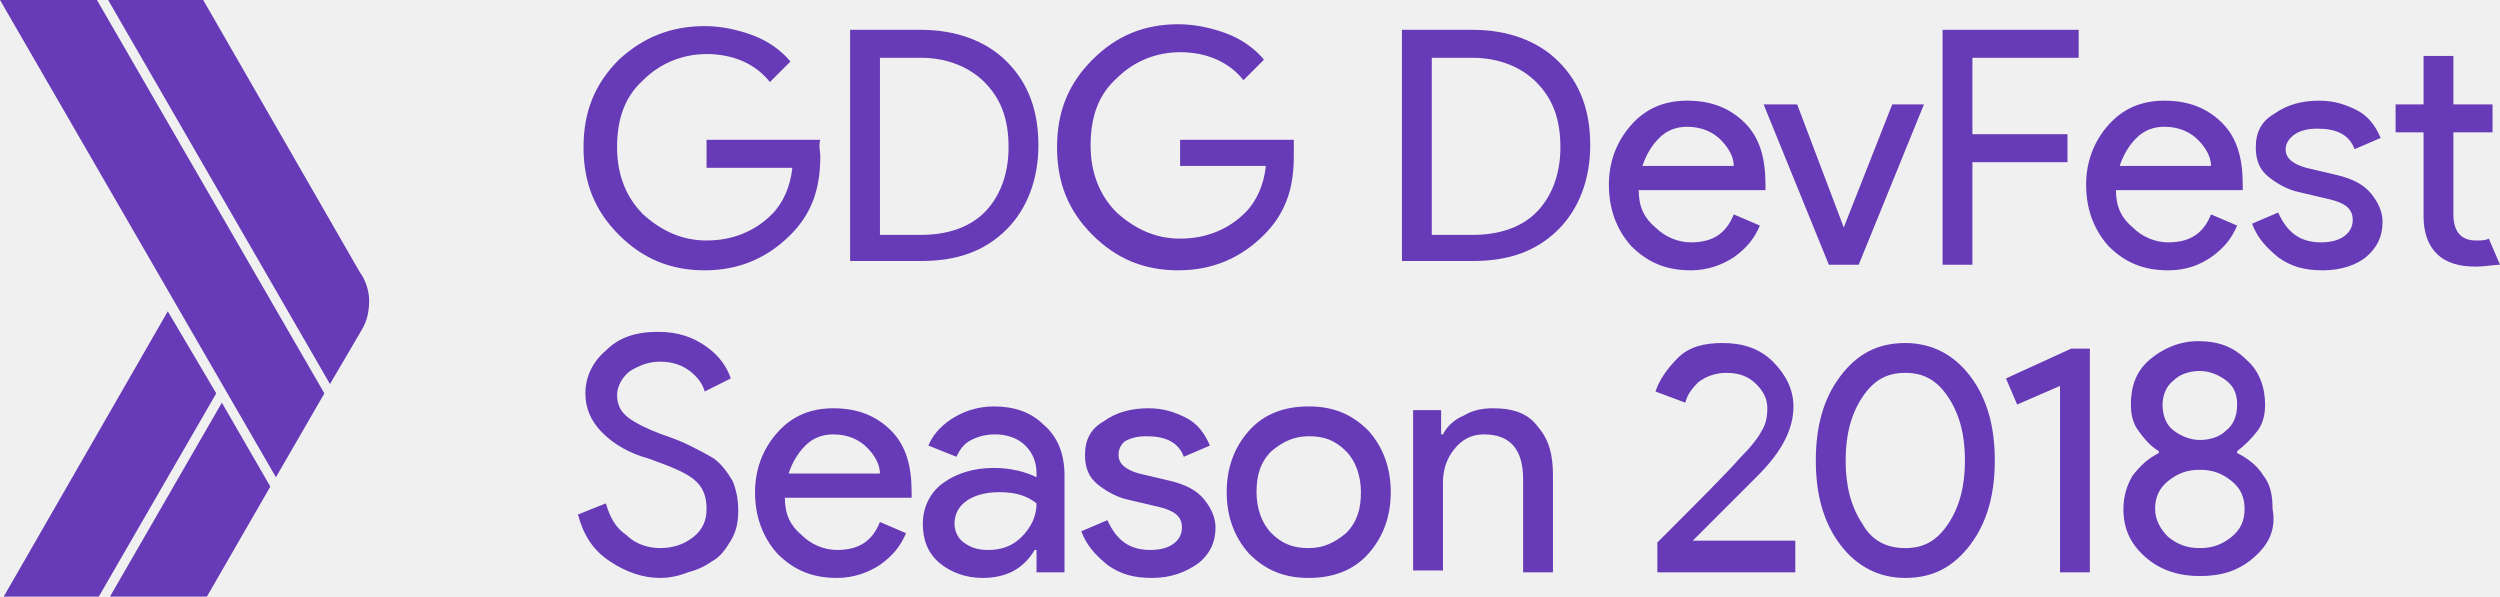
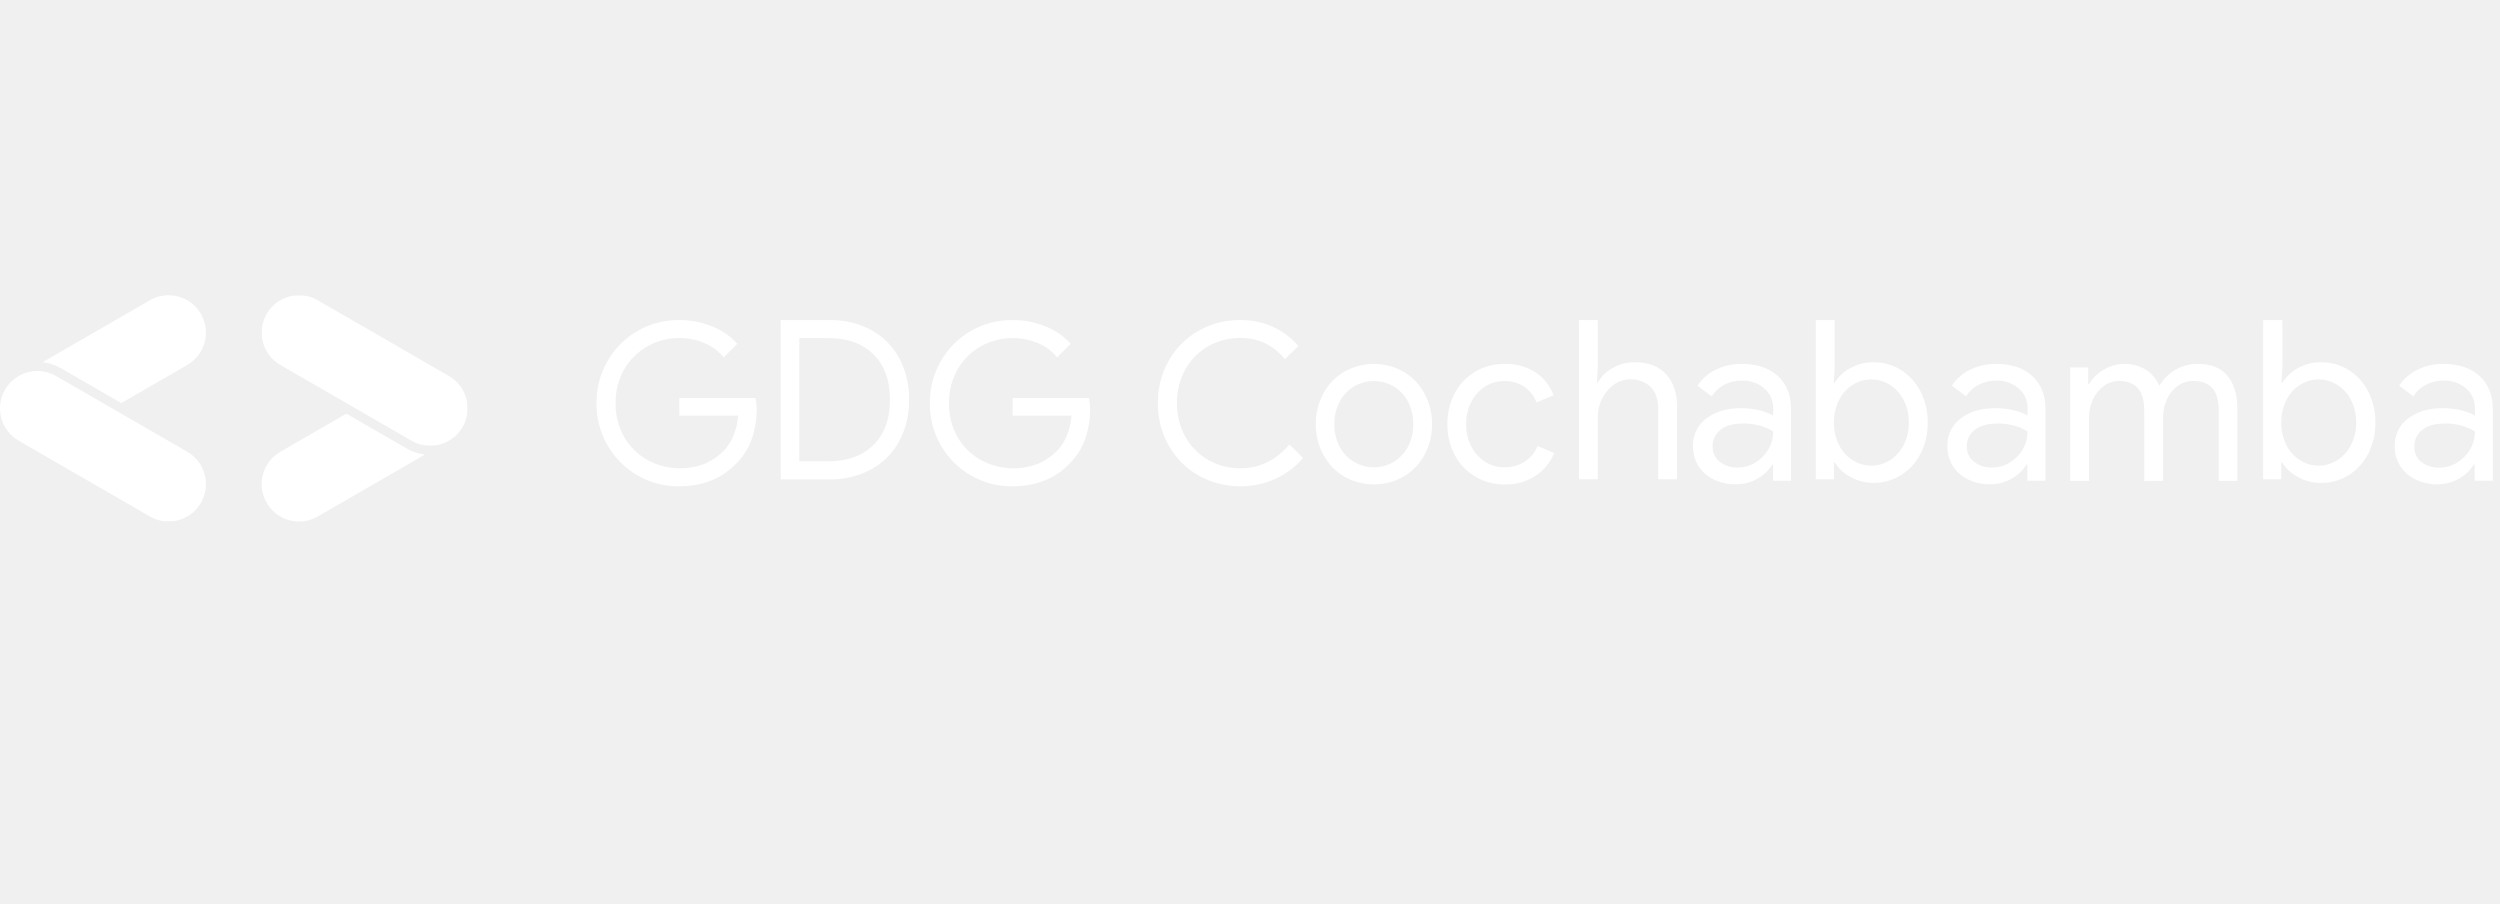
- <svg xmlns="http://www.w3.org/2000/svg" id="Layer_4" width="134.1" height="32">
-   <style>.st0{fill:#673ab7}</style>
-   <g id="XMLID_261_">
-     <path id="XMLID_259_" d="M5.2 0H0l14.8 25.6 2.6-4.5z" class="st0" />
-     <path id="XMLID_258_" d="M19.3 14.6L10.9 0H5.8l11.9 20.6 1.7-2.9c.3-.5.4-1 .4-1.6 0-.5-.2-1.1-.5-1.5z" class="st0" />
-     <path id="XMLID_257_" d="M9 16.7L.2 32h5.1l6.3-10.9z" class="st0" />
-     <path id="XMLID_256_" d="M11.9 21.6L5.9 32h5.2l3.4-5.9z" class="st0" />
-   </g>
-   <g id="XMLID_1_">
-     <path d="M44 8.4c0 1.8-.5 3.1-1.6 4.2-1.2 1.2-2.7 1.9-4.6 1.9-1.8 0-3.3-.6-4.6-1.9-1.3-1.3-1.9-2.8-1.9-4.7s.6-3.4 1.9-4.7C34.5 2 36 1.4 37.8 1.4c.9 0 1.8.2 2.6.5s1.5.8 2 1.4l-1.1 1.1c-.8-1-2-1.5-3.4-1.5-1.3 0-2.5.5-3.4 1.4-1 .9-1.4 2.1-1.4 3.6s.5 2.7 1.4 3.6c1 .9 2.1 1.4 3.4 1.4 1.4 0 2.6-.5 3.5-1.4.6-.6 1-1.5 1.1-2.5h-4.6V7.5H44c-.1.3 0 .6 0 .9zM45.6 14.2V1.6h3.8c1.9 0 3.5.6 4.6 1.7 1.2 1.2 1.7 2.7 1.7 4.5s-.6 3.4-1.7 4.5c-1.2 1.2-2.7 1.7-4.6 1.7h-3.8zm1.6-1.6h2.2c1.4 0 2.6-.4 3.4-1.2.8-.8 1.3-2 1.3-3.5s-.4-2.6-1.3-3.5c-.8-.8-2-1.3-3.4-1.3h-2.2v9.5zM69.4 8.4c0 1.8-.5 3.1-1.6 4.2-1.2 1.2-2.7 1.9-4.6 1.9-1.8 0-3.3-.6-4.6-1.9-1.3-1.3-1.9-2.8-1.9-4.7s.6-3.4 1.9-4.7c1.3-1.3 2.8-1.9 4.6-1.9.9 0 1.8.2 2.6.5s1.5.8 2 1.4l-1.1 1.1c-.8-1-2-1.5-3.4-1.5-1.3 0-2.5.5-3.4 1.4-1 .9-1.4 2.1-1.4 3.6s.5 2.7 1.4 3.6c1 .9 2.1 1.4 3.4 1.4 1.4 0 2.6-.5 3.5-1.4.6-.6 1-1.5 1.1-2.5h-4.6V7.5h6.1v.9zM75.2 14.2V1.6H79c1.9 0 3.5.6 4.6 1.7 1.2 1.2 1.7 2.7 1.7 4.5s-.6 3.4-1.7 4.5C82.4 13.5 80.9 14 79 14h-3.8zm1.6-1.6H79c1.4 0 2.6-.4 3.4-1.2.8-.8 1.3-2 1.3-3.5s-.4-2.6-1.3-3.5c-.8-.8-2-1.3-3.4-1.3h-2.2v9.5zM90.7 14.5c-1.3 0-2.3-.4-3.2-1.3-.8-.9-1.2-2-1.2-3.3 0-1.2.4-2.3 1.2-3.2.8-.9 1.8-1.3 3-1.3 1.3 0 2.3.4 3.1 1.2.8.8 1.1 1.9 1.1 3.3v.3h-6.8c0 .9.3 1.5.9 2 .5.5 1.2.8 1.9.8 1.2 0 1.9-.5 2.3-1.5l1.4.6c-.3.7-.7 1.2-1.4 1.7-.6.4-1.4.7-2.3.7zM93 8.9c0-.5-.3-1-.7-1.4-.4-.4-1-.7-1.8-.7-.6 0-1.1.2-1.5.6-.4.4-.7.9-.9 1.5H93zM98.1 14.2l-3.5-8.6h1.8l2.5 6.6 2.6-6.6h1.7l-3.5 8.6h-1.6zM105.8 14.2h-1.6V1.6h7.3v1.5h-5.7v4.1h5.1v1.5h-5.1v5.5zM116.3 14.5c-1.3 0-2.3-.4-3.2-1.3-.8-.9-1.2-2-1.2-3.3 0-1.2.4-2.3 1.2-3.2.8-.9 1.8-1.3 3-1.3 1.3 0 2.3.4 3.1 1.2.8.8 1.1 1.9 1.1 3.3v.3h-6.8c0 .9.3 1.5.9 2 .5.5 1.2.8 1.9.8 1.2 0 1.9-.5 2.3-1.5l1.4.6c-.3.7-.7 1.2-1.4 1.7-.6.4-1.3.7-2.3.7zm2.3-5.6c0-.5-.3-1-.7-1.4-.4-.4-1-.7-1.8-.7-.6 0-1.1.2-1.5.6-.4.4-.7.9-.9 1.5h4.9zM124.6 14.5c-1 0-1.7-.2-2.4-.7-.6-.5-1.1-1-1.4-1.8l1.4-.6c.5 1.1 1.2 1.6 2.3 1.6.5 0 .9-.1 1.2-.3.3-.2.5-.5.5-.9 0-.6-.4-.9-1.2-1.1l-1.7-.4c-.5-.1-1.1-.4-1.6-.8s-.7-.9-.7-1.6c0-.8.3-1.4 1-1.8.7-.5 1.5-.7 2.4-.7.8 0 1.4.2 2 .5.6.3 1 .8 1.3 1.5l-1.4.6c-.3-.8-1-1.1-2-1.1-.5 0-.9.1-1.2.3-.3.2-.5.5-.5.8 0 .5.4.8 1.1 1l1.7.4c.8.2 1.4.5 1.8 1 .4.5.6 1 .6 1.5 0 .8-.3 1.4-.9 1.9-.5.4-1.3.7-2.3.7zM132.8 14.3c-.9 0-1.6-.2-2.1-.7-.5-.5-.7-1.2-.7-2V7.1h-1.5V5.6h1.5V3h1.6v2.6h2.1v1.5h-2.1v4.4c0 .9.4 1.4 1.2 1.4.3 0 .5 0 .7-.1l.6 1.4c-.3 0-.8.1-1.3.1zM35.4 31c-.9 0-1.8-.3-2.7-.9-.9-.6-1.4-1.4-1.7-2.5l1.5-.6c.2.7.5 1.3 1.1 1.7.5.5 1.2.7 1.8.7.7 0 1.3-.2 1.8-.6.5-.4.7-.9.7-1.5 0-.7-.2-1.2-.7-1.6-.5-.4-1.3-.7-2.4-1.1-1.1-.3-1.9-.8-2.5-1.4-.6-.6-.9-1.3-.9-2.1 0-.9.4-1.7 1.1-2.3.7-.7 1.6-1 2.8-1 1.1 0 1.9.3 2.6.8.7.5 1.1 1.1 1.3 1.7l-1.4.7c-.1-.4-.4-.8-.8-1.1-.4-.3-.9-.5-1.6-.5-.6 0-1.1.2-1.6.5-.4.3-.7.8-.7 1.3s.2.9.6 1.2c.4.3 1 .6 1.8.9.6.2 1.1.4 1.5.6.4.2.8.4 1.3.7.4.3.7.7 1 1.2.2.5.3 1 .3 1.6 0 .6-.1 1.1-.4 1.6-.3.5-.6.9-1 1.1-.4.3-.9.5-1.3.6-.5.2-1 .3-1.5.3zM44.9 31c-1.3 0-2.3-.4-3.2-1.3-.8-.9-1.2-2-1.2-3.3 0-1.2.4-2.3 1.2-3.2.8-.9 1.8-1.3 3-1.3 1.3 0 2.3.4 3.1 1.2.8.8 1.1 1.9 1.1 3.3v.3h-6.8c0 .9.3 1.5.9 2 .5.5 1.2.8 1.9.8 1.2 0 1.9-.5 2.3-1.5l1.4.6c-.3.7-.7 1.2-1.4 1.7-.6.4-1.4.7-2.3.7zm2.3-5.6c0-.5-.3-1-.7-1.4-.4-.4-1-.7-1.8-.7-.6 0-1.1.2-1.5.6-.4.4-.7.9-.9 1.5h4.9zM52.7 31c-.9 0-1.7-.3-2.3-.8-.6-.5-.9-1.2-.9-2.1 0-.9.4-1.7 1.1-2.2.7-.5 1.6-.8 2.7-.8.9 0 1.7.2 2.3.5v-.2c0-.6-.2-1.1-.6-1.5-.4-.4-1-.6-1.6-.6-.5 0-.9.1-1.3.3-.4.2-.6.5-.8.9l-1.5-.6c.2-.5.6-1 1.2-1.4.6-.4 1.4-.7 2.3-.7 1.1 0 2 .3 2.7 1 .7.6 1.1 1.5 1.1 2.7v5.2h-1.5v-1.2h-.1c-.6 1-1.5 1.5-2.8 1.5zm.3-1.5c.7 0 1.3-.2 1.8-.7.5-.5.8-1.1.8-1.8-.5-.4-1.1-.6-2-.6-.8 0-1.4.2-1.8.5-.4.3-.6.7-.6 1.2 0 .4.2.8.5 1 .4.3.8.4 1.3.4zM61.8 31c-1 0-1.7-.2-2.4-.7-.6-.5-1.1-1-1.4-1.8l1.4-.6c.5 1.1 1.2 1.6 2.3 1.6.5 0 .9-.1 1.2-.3.3-.2.5-.5.5-.9 0-.6-.4-.9-1.2-1.1l-1.7-.4c-.5-.1-1.1-.4-1.6-.8s-.7-.9-.7-1.6c0-.8.3-1.4 1-1.8.7-.5 1.5-.7 2.4-.7.8 0 1.4.2 2 .5.6.3 1 .8 1.3 1.5l-1.4.6c-.3-.8-1-1.1-2-1.1-.5 0-.9.1-1.2.3-.1.1-.3.3-.3.7 0 .5.4.8 1.1 1l1.7.4c.8.2 1.4.5 1.8 1 .4.5.6 1 .6 1.5 0 .8-.3 1.4-.9 1.9-.7.5-1.5.8-2.5.8zM67 23.1c.8-.9 1.9-1.3 3.2-1.3 1.3 0 2.3.4 3.2 1.3.8.9 1.2 2 1.2 3.3 0 1.3-.4 2.4-1.2 3.3-.8.9-1.9 1.3-3.2 1.3-1.3 0-2.3-.4-3.2-1.3-.8-.9-1.2-2-1.2-3.3 0-1.3.4-2.4 1.2-3.3zm1.2 5.5c.6.6 1.2.8 2 .8s1.4-.3 2-.8c.6-.6.8-1.3.8-2.2 0-.9-.3-1.7-.8-2.2-.6-.6-1.2-.8-2-.8s-1.4.3-2 .8c-.6.6-.8 1.3-.8 2.2 0 .9.3 1.7.8 2.2zM77.3 22.1v1.2h.1c.2-.4.6-.8 1.1-1 .5-.3 1-.4 1.6-.4 1.1 0 1.9.3 2.4 1 .6.7.8 1.5.8 2.6v5.2h-1.6v-5c0-1.6-.7-2.4-2.1-2.4-.7 0-1.2.3-1.6.8-.4.5-.6 1.1-.6 1.8v4.7h-1.6V22h1.5zM96.5 30.7h-7.6v-1.6c2.3-2.3 3.8-3.8 4.4-4.5.6-.6 1-1.1 1.2-1.5.2-.3.3-.7.3-1.2s-.2-.9-.6-1.3c-.4-.4-.9-.6-1.6-.6-.6 0-1.1.2-1.5.5-.4.4-.6.7-.7 1.1l-1.6-.6c.2-.6.6-1.2 1.2-1.8.6-.6 1.4-.8 2.4-.8 1.1 0 2 .3 2.7 1 .7.7 1.1 1.5 1.1 2.4 0 1.2-.6 2.4-1.9 3.7L90.8 29h5.5v1.7zM105.7 29.2c-.9 1.2-2 1.8-3.5 1.8-1.4 0-2.6-.6-3.5-1.8-.9-1.2-1.3-2.7-1.3-4.5 0-1.8.4-3.3 1.3-4.5.9-1.2 2-1.8 3.5-1.8 1.4 0 2.6.6 3.5 1.8.9 1.2 1.3 2.7 1.3 4.5 0 1.8-.4 3.3-1.3 4.5zm-3.5.2c1 0 1.7-.4 2.3-1.3.6-.9.9-2 .9-3.4s-.3-2.5-.9-3.4c-.6-.9-1.3-1.3-2.3-1.3-1 0-1.7.4-2.3 1.3-.6.9-.9 2-.9 3.4s.3 2.5.9 3.4c.5.9 1.3 1.3 2.3 1.3zM112.1 30.7h-1.6v-10l-2.3 1-.6-1.4 3.5-1.6h1v12zM120.9 29.9c-.8.7-1.7 1-2.9 1-1.1 0-2.1-.3-2.9-1-.8-.7-1.2-1.5-1.2-2.6 0-.7.2-1.3.5-1.8.4-.5.8-.9 1.4-1.2v-.1c-.5-.3-.8-.7-1.1-1.1-.3-.4-.4-.9-.4-1.4 0-1 .3-1.8 1-2.4.7-.6 1.6-1 2.6-1 1.1 0 1.9.3 2.6 1 .7.6 1 1.5 1 2.4 0 .5-.1 1-.4 1.4-.3.4-.7.8-1.1 1.1v.1c.6.3 1.1.7 1.4 1.2.4.5.5 1.1.5 1.8.2 1.1-.2 1.9-1 2.6zm-4.6-1.1c.5.4 1 .6 1.7.6s1.2-.2 1.7-.6c.5-.4.7-.9.7-1.5s-.2-1.1-.7-1.5c-.5-.4-1-.6-1.7-.6s-1.2.2-1.7.6c-.5.4-.7.9-.7 1.5s.3 1.1.7 1.5zm.3-5.7c.4.3.9.5 1.4.5.6 0 1.1-.2 1.4-.5.4-.3.6-.8.6-1.4 0-.6-.2-1-.6-1.3-.4-.3-.9-.5-1.4-.5-.6 0-1.1.2-1.4.5-.4.3-.6.8-.6 1.3 0 .6.2 1.1.6 1.4z" class="st0" />
+ <svg xmlns="http://www.w3.org/2000/svg" xmlns:xlink="http://www.w3.org/1999/xlink" width="155px" height="56px" viewBox="0 0 285 36" version="1.1">
+   <defs>
+     <polygon id="path-1" points="0 0.452 23.479 0.452 23.479 17.609 0 17.609" />
+     <polygon id="path-3" points="0.482 0.034 23.961 0.034 23.961 17.19 0.482 17.19" />
+   </defs>
+   <g id="Page-1" stroke="none" stroke-width="1" fill="none" fill-rule="evenodd">
+     <g id="Devfest-Web-Home" transform="translate(-818, -4910)">
+       <g id="gdg-logo-blanco" transform="translate(818, 4909)">
+         <g id="Group-5" transform="translate(68, 4)" fill="#FFFFFF" fill-rule="nonzero">
+           <path d="M4.683,17.716 C3.26,16.9 2.081,15.719 1.266,14.294 C0.42,12.832 -0.017,11.168 0.001,9.478 C-0.017,7.788 0.42,6.125 1.266,4.663 C2.938,1.756 6.042,-0.026 9.392,0 C10.678,-0.008 11.955,0.232 13.15,0.709 C14.26,1.139 15.253,1.825 16.048,2.713 L14.505,4.258 C13.918,3.538 13.161,2.977 12.304,2.624 C11.39,2.24 10.409,2.046 9.418,2.054 C8.164,2.045 6.93,2.364 5.836,2.978 C4.734,3.594 3.816,4.495 3.181,5.587 C2.5,6.769 2.154,8.114 2.181,9.478 C2.153,10.841 2.497,12.186 3.178,13.367 C3.815,14.463 4.738,15.366 5.848,15.978 C7.892,17.074 10.317,17.204 12.466,16.333 C13.261,15.969 13.979,15.457 14.581,14.823 C15.036,14.322 15.396,13.742 15.643,13.113 C15.922,12.404 16.094,11.657 16.151,10.897 L9.442,10.897 L9.442,8.896 L18.139,8.896 C18.221,9.331 18.263,9.772 18.266,10.214 C18.267,11.319 18.088,12.417 17.735,13.464 C17.389,14.508 16.809,15.458 16.039,16.241 C14.369,18.05 12.15,18.954 9.383,18.954 C7.734,18.968 6.111,18.541 4.683,17.716 L4.683,17.716 Z" id="Path" />
+           <path d="M21,0.003 L26.467,0.003 C28.158,-0.039 29.831,0.354 31.326,1.147 C32.678,1.883 33.786,2.998 34.516,4.355 C35.282,5.811 35.665,7.437 35.631,9.082 C35.665,10.727 35.282,12.354 34.516,13.81 C33.786,15.166 32.678,16.28 31.326,17.015 C29.832,17.812 28.159,18.209 26.467,18.171 L21,18.171 L21,0.003 Z M26.467,16.099 C28.609,16.099 30.309,15.482 31.568,14.247 C32.827,13.012 33.456,11.288 33.454,9.077 C33.454,6.863 32.825,5.139 31.568,3.906 C30.311,2.673 28.611,2.057 26.467,2.057 L23.127,2.057 L23.127,16.099 L26.467,16.099 Z" id="Shape" />
+           <path d="M42.683,17.716 C41.26,16.9 40.081,15.719 39.266,14.294 C38.42,12.832 37.983,11.168 38.001,9.478 C37.983,7.788 38.42,6.125 39.266,4.663 C40.938,1.756 44.042,-0.026 47.392,0 C48.678,-0.008 49.955,0.233 51.15,0.709 C52.263,1.138 53.259,1.825 54.056,2.713 L52.513,4.258 C51.925,3.539 51.168,2.977 50.309,2.624 C48.212,1.754 45.833,1.884 43.842,2.978 C42.74,3.595 41.823,4.496 41.187,5.587 C40.506,6.769 40.162,8.115 40.19,9.478 C40.158,10.84 40.499,12.185 41.175,13.367 C41.814,14.464 42.737,15.366 43.848,15.978 C45.892,17.074 48.317,17.204 50.466,16.333 C51.261,15.971 51.979,15.459 52.581,14.826 C53.038,14.326 53.399,13.746 53.646,13.116 C53.924,12.406 54.094,11.659 54.151,10.9 L47.442,10.9 L47.442,8.896 L56.148,8.896 C56.228,9.331 56.271,9.772 56.275,10.214 C56.276,11.319 56.097,12.417 55.744,13.464 C55.398,14.508 54.818,15.458 54.048,16.241 C52.378,18.05 50.159,18.954 47.392,18.954 C45.74,18.97 44.114,18.542 42.683,17.716 L42.683,17.716 Z" id="Path" />
+           <path d="M68.609,17.704 C67.194,16.898 66.025,15.72 65.228,14.298 C64.403,12.823 63.979,11.157 64.001,9.467 C63.98,7.778 64.403,6.113 65.228,4.639 C66.027,3.221 67.195,2.046 68.609,1.242 C70.065,0.409 71.716,-0.02 73.392,0.001 C74.669,-0.014 75.935,0.249 77.1,0.772 C78.219,1.287 79.216,2.034 80.024,2.964 L78.478,4.462 C77.866,3.696 77.093,3.073 76.215,2.636 C75.33,2.23 74.365,2.028 73.392,2.045 C72.125,2.032 70.877,2.351 69.772,2.97 C68.677,3.584 67.771,4.486 67.152,5.579 C66.487,6.766 66.151,8.109 66.178,9.47 C66.151,10.829 66.487,12.17 67.152,13.355 C67.77,14.449 68.676,15.353 69.772,15.967 C70.876,16.589 72.124,16.911 73.392,16.901 C75.585,16.901 77.453,15.997 78.998,14.188 L80.555,15.719 C79.7,16.722 78.638,17.528 77.443,18.083 C74.606,19.367 71.329,19.23 68.609,17.713 L68.609,17.704 Z" id="Path" />
+           <path d="M85.211,17.826 C84.212,17.229 83.395,16.37 82.85,15.341 C82.279,14.274 81.986,13.08 82,11.869 C81.986,10.659 82.279,9.465 82.85,8.398 C83.395,7.369 84.212,6.51 85.211,5.913 C87.326,4.696 89.928,4.696 92.044,5.913 C93.043,6.509 93.86,7.368 94.404,8.398 C94.975,9.465 95.268,10.659 95.254,11.869 C95.268,13.08 94.975,14.274 94.404,15.341 C93.86,16.371 93.043,17.23 92.044,17.826 C89.928,19.043 87.326,19.043 85.211,17.826 L85.211,17.826 Z M90.843,16.192 C91.536,15.781 92.105,15.19 92.489,14.481 C92.916,13.678 93.13,12.779 93.109,11.869 C93.13,10.96 92.917,10.06 92.489,9.258 C92.105,8.549 91.536,7.958 90.843,7.547 C90.17,7.155 89.405,6.951 88.627,6.956 C87.006,6.947 85.513,7.833 84.741,9.261 C84.314,10.063 84.1,10.963 84.122,11.872 C84.101,12.782 84.314,13.681 84.741,14.484 C85.513,15.912 87.006,16.798 88.627,16.789 C89.406,16.792 90.171,16.586 90.843,16.192 L90.843,16.192 Z" id="Shape" />
+           <path d="M100.164,17.841 C99.176,17.253 98.371,16.402 97.836,15.383 C97.269,14.302 96.982,13.095 97.001,11.873 C96.983,10.647 97.27,9.436 97.836,8.348 C98.367,7.327 99.174,6.476 100.164,5.89 C101.184,5.293 102.348,4.986 103.53,5.004 C104.782,4.959 106.018,5.299 107.071,5.979 C108.006,6.609 108.718,7.519 109.106,8.579 L107.159,9.388 C106.882,8.65 106.382,8.017 105.728,7.577 C105.043,7.149 104.246,6.933 103.439,6.957 C102.685,6.955 101.946,7.17 101.311,7.577 C100.643,8.005 100.099,8.602 99.736,9.309 C99.329,10.1 99.126,10.98 99.146,11.87 C99.126,12.759 99.329,13.639 99.736,14.429 C100.1,15.138 100.645,15.738 101.317,16.166 C101.952,16.573 102.691,16.789 103.445,16.787 C104.276,16.811 105.097,16.591 105.805,16.154 C106.473,15.725 106.989,15.095 107.28,14.355 L109.177,15.168 C108.747,16.221 108.011,17.122 107.065,17.753 C106.013,18.437 104.778,18.782 103.524,18.743 C102.342,18.759 101.179,18.447 100.164,17.841 Z" id="Path" />
+           <path d="M112,-4.08562073e-14 L114.151,-4.08562073e-14 L114.151,5.348 L114.051,7.12 L114.151,7.12 C114.546,6.423 115.13,5.852 115.835,5.472 C116.602,5.032 117.472,4.805 118.355,4.813 C119.922,4.813 121.123,5.274 121.949,6.196 C122.775,7.117 123.188,8.335 123.188,9.856 L123.188,18.15 L121.037,18.15 L121.037,10.19 C121.037,9.024 120.742,8.162 120.152,7.605 C119.525,7.029 118.697,6.724 117.848,6.757 C117.178,6.755 116.526,6.967 115.986,7.363 C114.846,8.199 114.167,9.523 114.151,10.938 L114.151,18.15 L112,18.15 L112,-4.08562073e-14 Z" id="Path" />
+           <path d="M127.331,18.157 C126.626,17.817 126.03,17.286 125.611,16.624 C125.202,15.957 124.991,15.187 125.003,14.405 C124.951,13.145 125.531,11.942 126.549,11.199 C127.576,10.431 128.875,10.047 130.447,10.047 C131.175,10.04 131.902,10.126 132.609,10.301 C133.146,10.422 133.662,10.621 134.141,10.892 L134.141,10.109 C134.175,9.222 133.802,8.367 133.129,7.79 C132.415,7.189 131.505,6.873 130.574,6.903 C129.879,6.896 129.192,7.057 128.573,7.373 C127.98,7.676 127.481,8.136 127.13,8.703 L125.511,7.485 C126.027,6.698 126.748,6.067 127.597,5.659 C128.515,5.213 129.526,4.987 130.547,5.001 C132.303,5.001 133.68,5.461 134.678,6.383 C135.675,7.305 136.176,8.56 136.182,10.147 L136.182,18.323 L134.132,18.323 L134.132,16.47 L134.046,16.47 C133.633,17.136 133.059,17.685 132.376,18.069 C131.615,18.512 130.749,18.739 129.868,18.727 C128.99,18.74 128.12,18.545 127.331,18.157 L127.331,18.157 Z M132.09,16.257 C132.707,15.894 133.221,15.378 133.583,14.759 C133.953,14.14 134.146,13.431 134.141,12.709 C133.68,12.413 133.177,12.19 132.648,12.05 C132.038,11.877 131.408,11.792 130.774,11.796 C129.594,11.796 128.709,12.041 128.119,12.532 C127.54,12.989 127.212,13.694 127.234,14.431 C127.215,15.102 127.515,15.741 128.042,16.154 C128.631,16.612 129.363,16.845 130.107,16.813 C130.805,16.812 131.489,16.624 132.09,16.269 L132.09,16.257 Z" id="Shape" />
+           <path d="M142.939,17.881 C142.216,17.5 141.606,16.937 141.169,16.247 L141.065,16.247 L141.065,18.15 L139,18.15 L139,-4.35207426e-13 L141.154,-4.35207426e-13 L141.154,5.348 L141.051,7.147 L141.154,7.147 C141.587,6.446 142.197,5.873 142.924,5.487 C143.735,5.032 144.651,4.801 145.579,4.816 C146.689,4.805 147.778,5.113 148.719,5.702 C149.67,6.304 150.44,7.154 150.946,8.16 C151.497,9.253 151.775,10.462 151.757,11.685 C151.779,12.916 151.501,14.133 150.946,15.231 C150.438,16.233 149.668,17.078 148.719,17.677 C147.778,18.267 146.689,18.574 145.579,18.563 C144.654,18.574 143.743,18.338 142.939,17.881 L142.939,17.881 Z M147.432,15.993 C148.106,15.569 148.653,14.969 149.014,14.259 C149.418,13.462 149.621,12.579 149.604,11.685 C149.621,10.792 149.418,9.908 149.014,9.112 C148.652,8.401 148.106,7.801 147.432,7.375 C146.147,6.567 144.513,6.567 143.228,7.375 C142.557,7.795 142.015,8.392 141.661,9.1 C141.256,9.9 141.054,10.788 141.071,11.685 C141.054,12.582 141.256,13.47 141.661,14.27 C142.015,14.978 142.557,15.575 143.228,15.993 C144.512,16.805 146.148,16.805 147.432,15.993 L147.432,15.993 Z" id="Shape" />
+           <path d="M156.331,18.157 C155.625,17.818 155.029,17.287 154.611,16.624 C154.202,15.957 153.991,15.187 154.003,14.405 C153.95,13.145 154.529,11.942 155.546,11.199 C156.577,10.431 157.876,10.047 159.444,10.047 C160.174,10.04 160.901,10.126 161.609,10.301 C162.146,10.422 162.662,10.621 163.141,10.892 L163.141,10.109 C163.175,9.222 162.802,8.367 162.129,7.79 C161.414,7.189 160.503,6.873 159.571,6.903 C158.877,6.896 158.191,7.057 157.573,7.373 C156.98,7.676 156.481,8.136 156.131,8.703 L154.511,7.485 C155.027,6.698 155.749,6.067 156.597,5.659 C157.516,5.213 158.526,4.987 159.547,5.001 C161.302,5.001 162.678,5.461 163.678,6.383 C164.677,7.305 165.179,8.56 165.185,10.147 L165.185,18.323 L163.12,18.323 L163.12,16.47 L163.02,16.47 C162.606,17.136 162.031,17.686 161.347,18.069 C160.592,18.509 159.731,18.737 158.857,18.727 C157.982,18.738 157.117,18.543 156.331,18.157 Z M161.09,16.257 C161.707,15.893 162.221,15.378 162.583,14.759 C162.953,14.14 163.146,13.431 163.141,12.709 C162.68,12.413 162.177,12.19 161.648,12.05 C161.038,11.877 160.408,11.792 159.774,11.796 C158.594,11.796 157.704,12.041 157.104,12.532 C156.526,12.99 156.198,13.694 156.219,14.431 C156.201,15.102 156.502,15.741 157.03,16.154 C157.619,16.612 158.351,16.846 159.096,16.813 C159.797,16.814 160.486,16.626 161.09,16.269 L161.09,16.257 Z" id="Shape" />
+           <path d="M168,5.406 L170.051,5.406 L170.051,7.309 L170.151,7.309 C170.552,6.62 171.13,6.051 171.824,5.66 C172.535,5.228 173.352,5 174.184,5.001 C175.057,4.981 175.916,5.219 176.653,5.687 C177.334,6.121 177.861,6.759 178.158,7.51 C178.603,6.762 179.225,6.135 179.97,5.687 C180.758,5.22 181.662,4.982 182.578,5.001 C184.061,5.001 185.178,5.453 185.929,6.357 C186.681,7.261 187.056,8.491 187.056,10.045 L187.056,18.335 L184.938,18.335 L184.938,10.376 C184.938,9.176 184.696,8.307 184.206,7.764 C183.717,7.22 182.985,6.942 182.023,6.942 C181.397,6.937 180.785,7.132 180.277,7.498 C179.738,7.885 179.311,8.406 179.037,9.011 C178.74,9.646 178.589,10.339 178.595,11.04 L178.595,18.335 L176.444,18.335 L176.444,10.399 C176.444,9.185 176.199,8.304 175.709,7.764 C175.22,7.223 174.514,6.942 173.567,6.942 C172.937,6.944 172.325,7.151 171.824,7.533 C171.289,7.924 170.865,8.447 170.593,9.052 C170.297,9.691 170.146,10.389 170.151,11.093 L170.151,18.335 L168,18.335 L168,5.406 Z" id="Path" />
+           <path d="M193.936,17.881 C193.214,17.5 192.603,16.937 192.166,16.247 L192.065,16.247 L192.065,18.15 L190,18.15 L190,1.56319402e-13 L192.192,1.56319402e-13 L192.192,5.348 L192.092,7.147 L192.192,7.147 C192.625,6.446 193.236,5.873 193.962,5.487 C194.773,5.032 195.689,4.801 196.618,4.816 C197.727,4.805 198.816,5.113 199.757,5.702 C200.707,6.304 201.476,7.154 201.981,8.16 C202.532,9.253 202.81,10.462 202.793,11.685 C202.815,12.916 202.536,14.133 201.981,15.231 C201.475,16.233 200.706,17.078 199.757,17.677 C198.816,18.266 197.727,18.574 196.618,18.563 C195.679,18.581 194.752,18.345 193.936,17.881 Z M198.429,15.993 C199.104,15.57 199.651,14.97 200.011,14.259 C200.415,13.462 200.618,12.579 200.601,11.685 C200.618,10.792 200.415,9.908 200.011,9.112 C199.65,8.4 199.104,7.8 198.429,7.375 C197.145,6.567 195.512,6.567 194.228,7.375 C193.557,7.795 193.014,8.392 192.658,9.1 C192.253,9.9 192.051,10.788 192.068,11.685 C192.051,12.582 192.253,13.47 192.658,14.27 C193.013,14.979 193.556,15.575 194.228,15.993 C195.511,16.805 197.146,16.805 198.429,15.993 L198.429,15.993 Z" id="Shape" />
+           <path d="M207.334,18.157 C206.628,17.817 206.031,17.286 205.611,16.624 C205.202,15.957 204.991,15.187 205.003,14.405 C204.951,13.145 205.531,11.942 206.549,11.199 C207.58,10.431 208.879,10.047 210.447,10.047 C211.175,10.04 211.902,10.126 212.609,10.301 C213.146,10.422 213.662,10.621 214.141,10.892 L214.141,10.109 C214.175,9.222 213.802,8.368 213.129,7.79 C212.415,7.189 211.505,6.873 210.574,6.903 C209.879,6.896 209.192,7.057 208.573,7.373 C207.978,7.675 207.477,8.135 207.125,8.703 L205.505,7.485 C206.023,6.699 206.745,6.068 207.594,5.66 C208.512,5.212 209.523,4.986 210.544,5.001 C212.299,5.001 213.675,5.462 214.675,6.383 C215.674,7.305 216.175,8.56 216.179,10.147 L216.179,18.323 L214.114,18.323 L214.114,16.47 L214.014,16.47 C213.601,17.136 213.027,17.686 212.344,18.069 C211.584,18.511 210.718,18.739 209.839,18.727 C208.971,18.736 208.113,18.54 207.334,18.157 L207.334,18.157 Z M212.093,16.257 C212.709,15.892 213.222,15.377 213.586,14.76 C213.954,14.139 214.146,13.43 214.141,12.709 C213.68,12.413 213.177,12.191 212.648,12.05 C212.038,11.877 211.408,11.792 210.774,11.796 C209.594,11.796 208.709,12.041 208.119,12.532 C207.54,12.989 207.212,13.694 207.234,14.432 C207.203,15.1 207.491,15.744 208.01,16.166 C208.598,16.624 209.33,16.857 210.075,16.825 C210.785,16.826 211.483,16.634 212.093,16.269 L212.093,16.257 Z" id="Shape" />
+         </g>
+         <g id="Group-11">
+           <g id="Group-3" transform="translate(0, 9.357613)">
+             <mask id="mask-2" fill="white">
+               <use xlink:href="#path-1" />
+             </mask>
+             <g id="Clip-2" />
+             <path d="M22.907,15.478 C22.118,16.845 20.686,17.609 19.214,17.609 C18.492,17.609 17.759,17.425 17.088,17.037 L2.13,8.401 C0.093,7.226 -0.605,4.62 0.571,2.583 C1.361,1.216 2.792,0.452 4.264,0.452 C4.986,0.452 5.719,0.636 6.39,1.024 L21.348,9.659 C23.386,10.835 24.083,13.44 22.907,15.478" id="Fill-1" fill="#FFFFFF" mask="url(#mask-2)" />
+           </g>
+           <g id="Group-6" transform="translate(29.34783, 1.140222)">
+             <mask id="mask-4" fill="white">
+               <use xlink:href="#path-3" />
+             </mask>
+             <g id="Clip-5" />
+             <path d="M1.053,2.164 C1.842,0.798 3.274,0.033 4.746,0.033 C5.468,0.033 6.201,0.218 6.872,0.605 L21.83,9.242 C23.867,10.417 24.566,13.023 23.389,15.059 C22.599,16.426 21.168,17.19 19.696,17.19 C18.974,17.19 18.242,17.006 17.57,16.618 L2.612,7.983 C0.575,6.807 -0.123,4.202 1.053,2.164" id="Fill-4" fill="#FFFFFF" mask="url(#mask-4)" />
+           </g>
+           <path d="M21.348,9.123 L13.824,13.466 L6.914,9.476 C6.283,9.112 5.586,8.883 4.869,8.8 L17.089,1.745 C17.759,1.357 18.492,1.174 19.215,1.174 C20.687,1.174 22.118,1.937 22.907,3.304 C24.083,5.342 23.386,7.947 21.348,9.123" id="Fill-7" fill="#FFFFFF" />
+           <path d="M31.96,19.017 L39.484,14.674 L46.396,18.664 C47.025,19.028 47.722,19.257 48.44,19.34 L36.219,26.395 C35.549,26.783 34.816,26.966 34.094,26.966 C32.622,26.966 31.19,26.203 30.401,24.836 C29.225,22.799 29.923,20.194 31.96,19.017" id="Fill-9" fill="#FFFFFF" />
+         </g>
+       </g>
+     </g>
  </g>
</svg>
